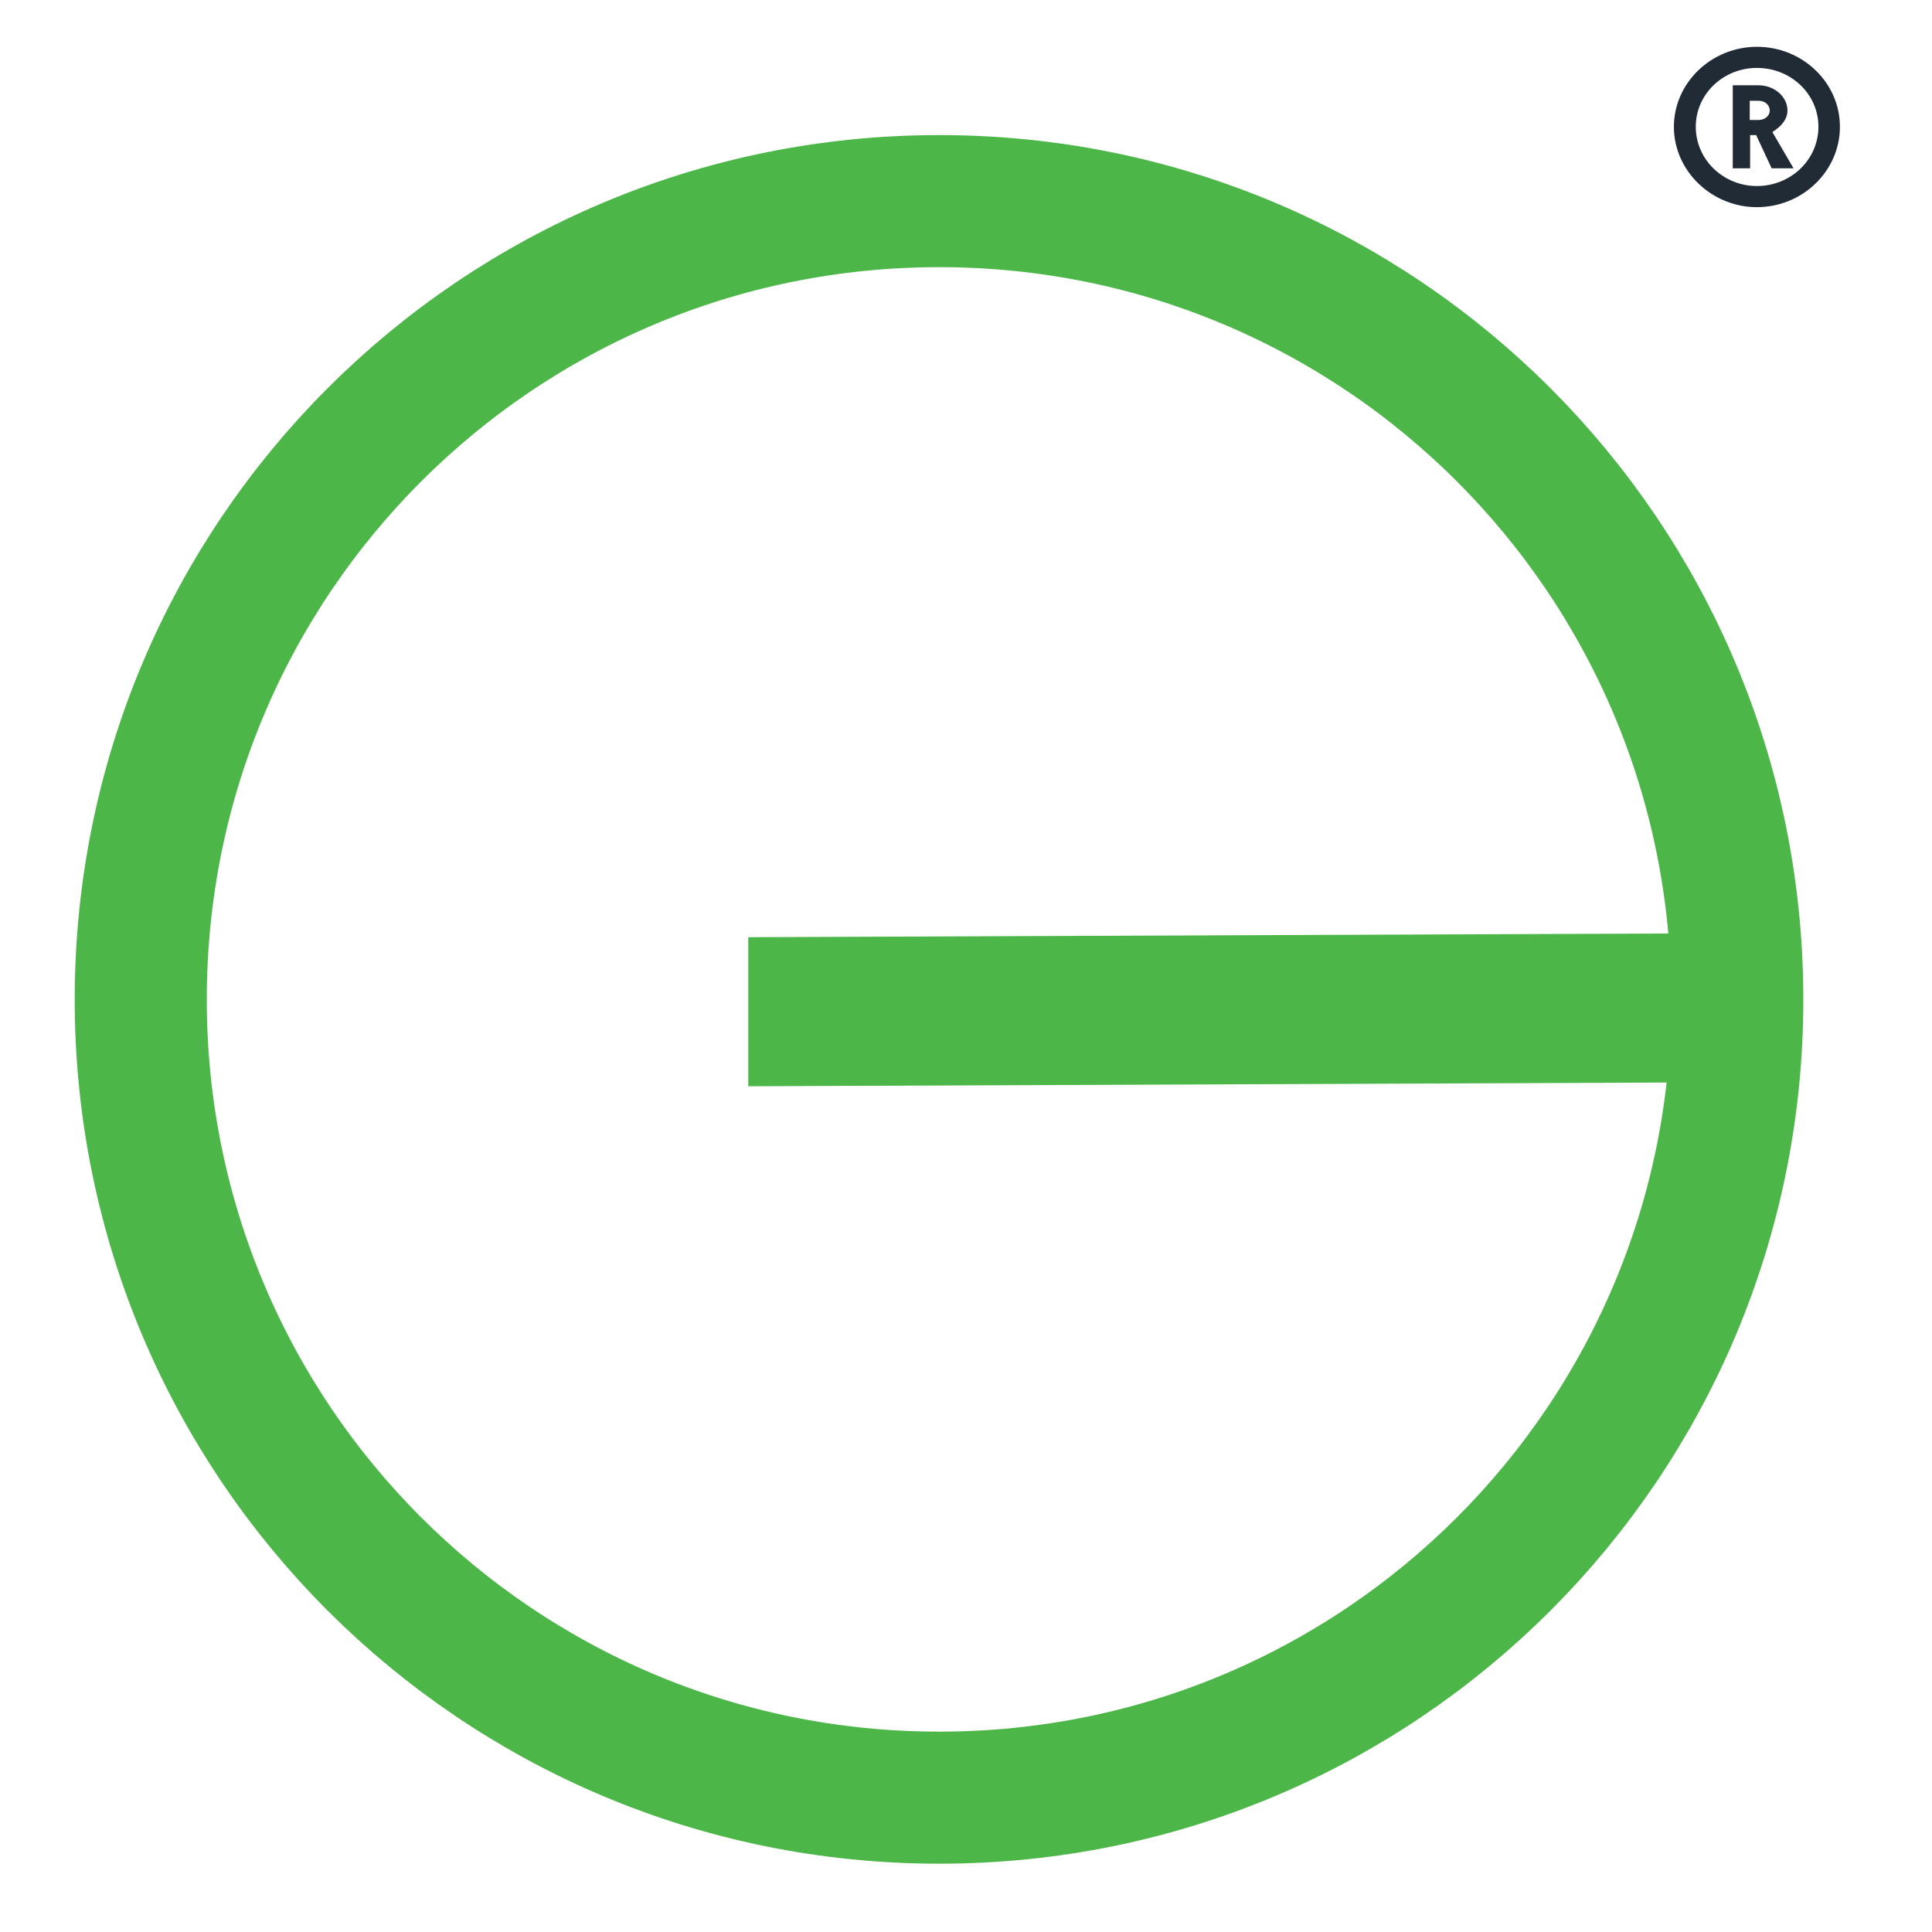
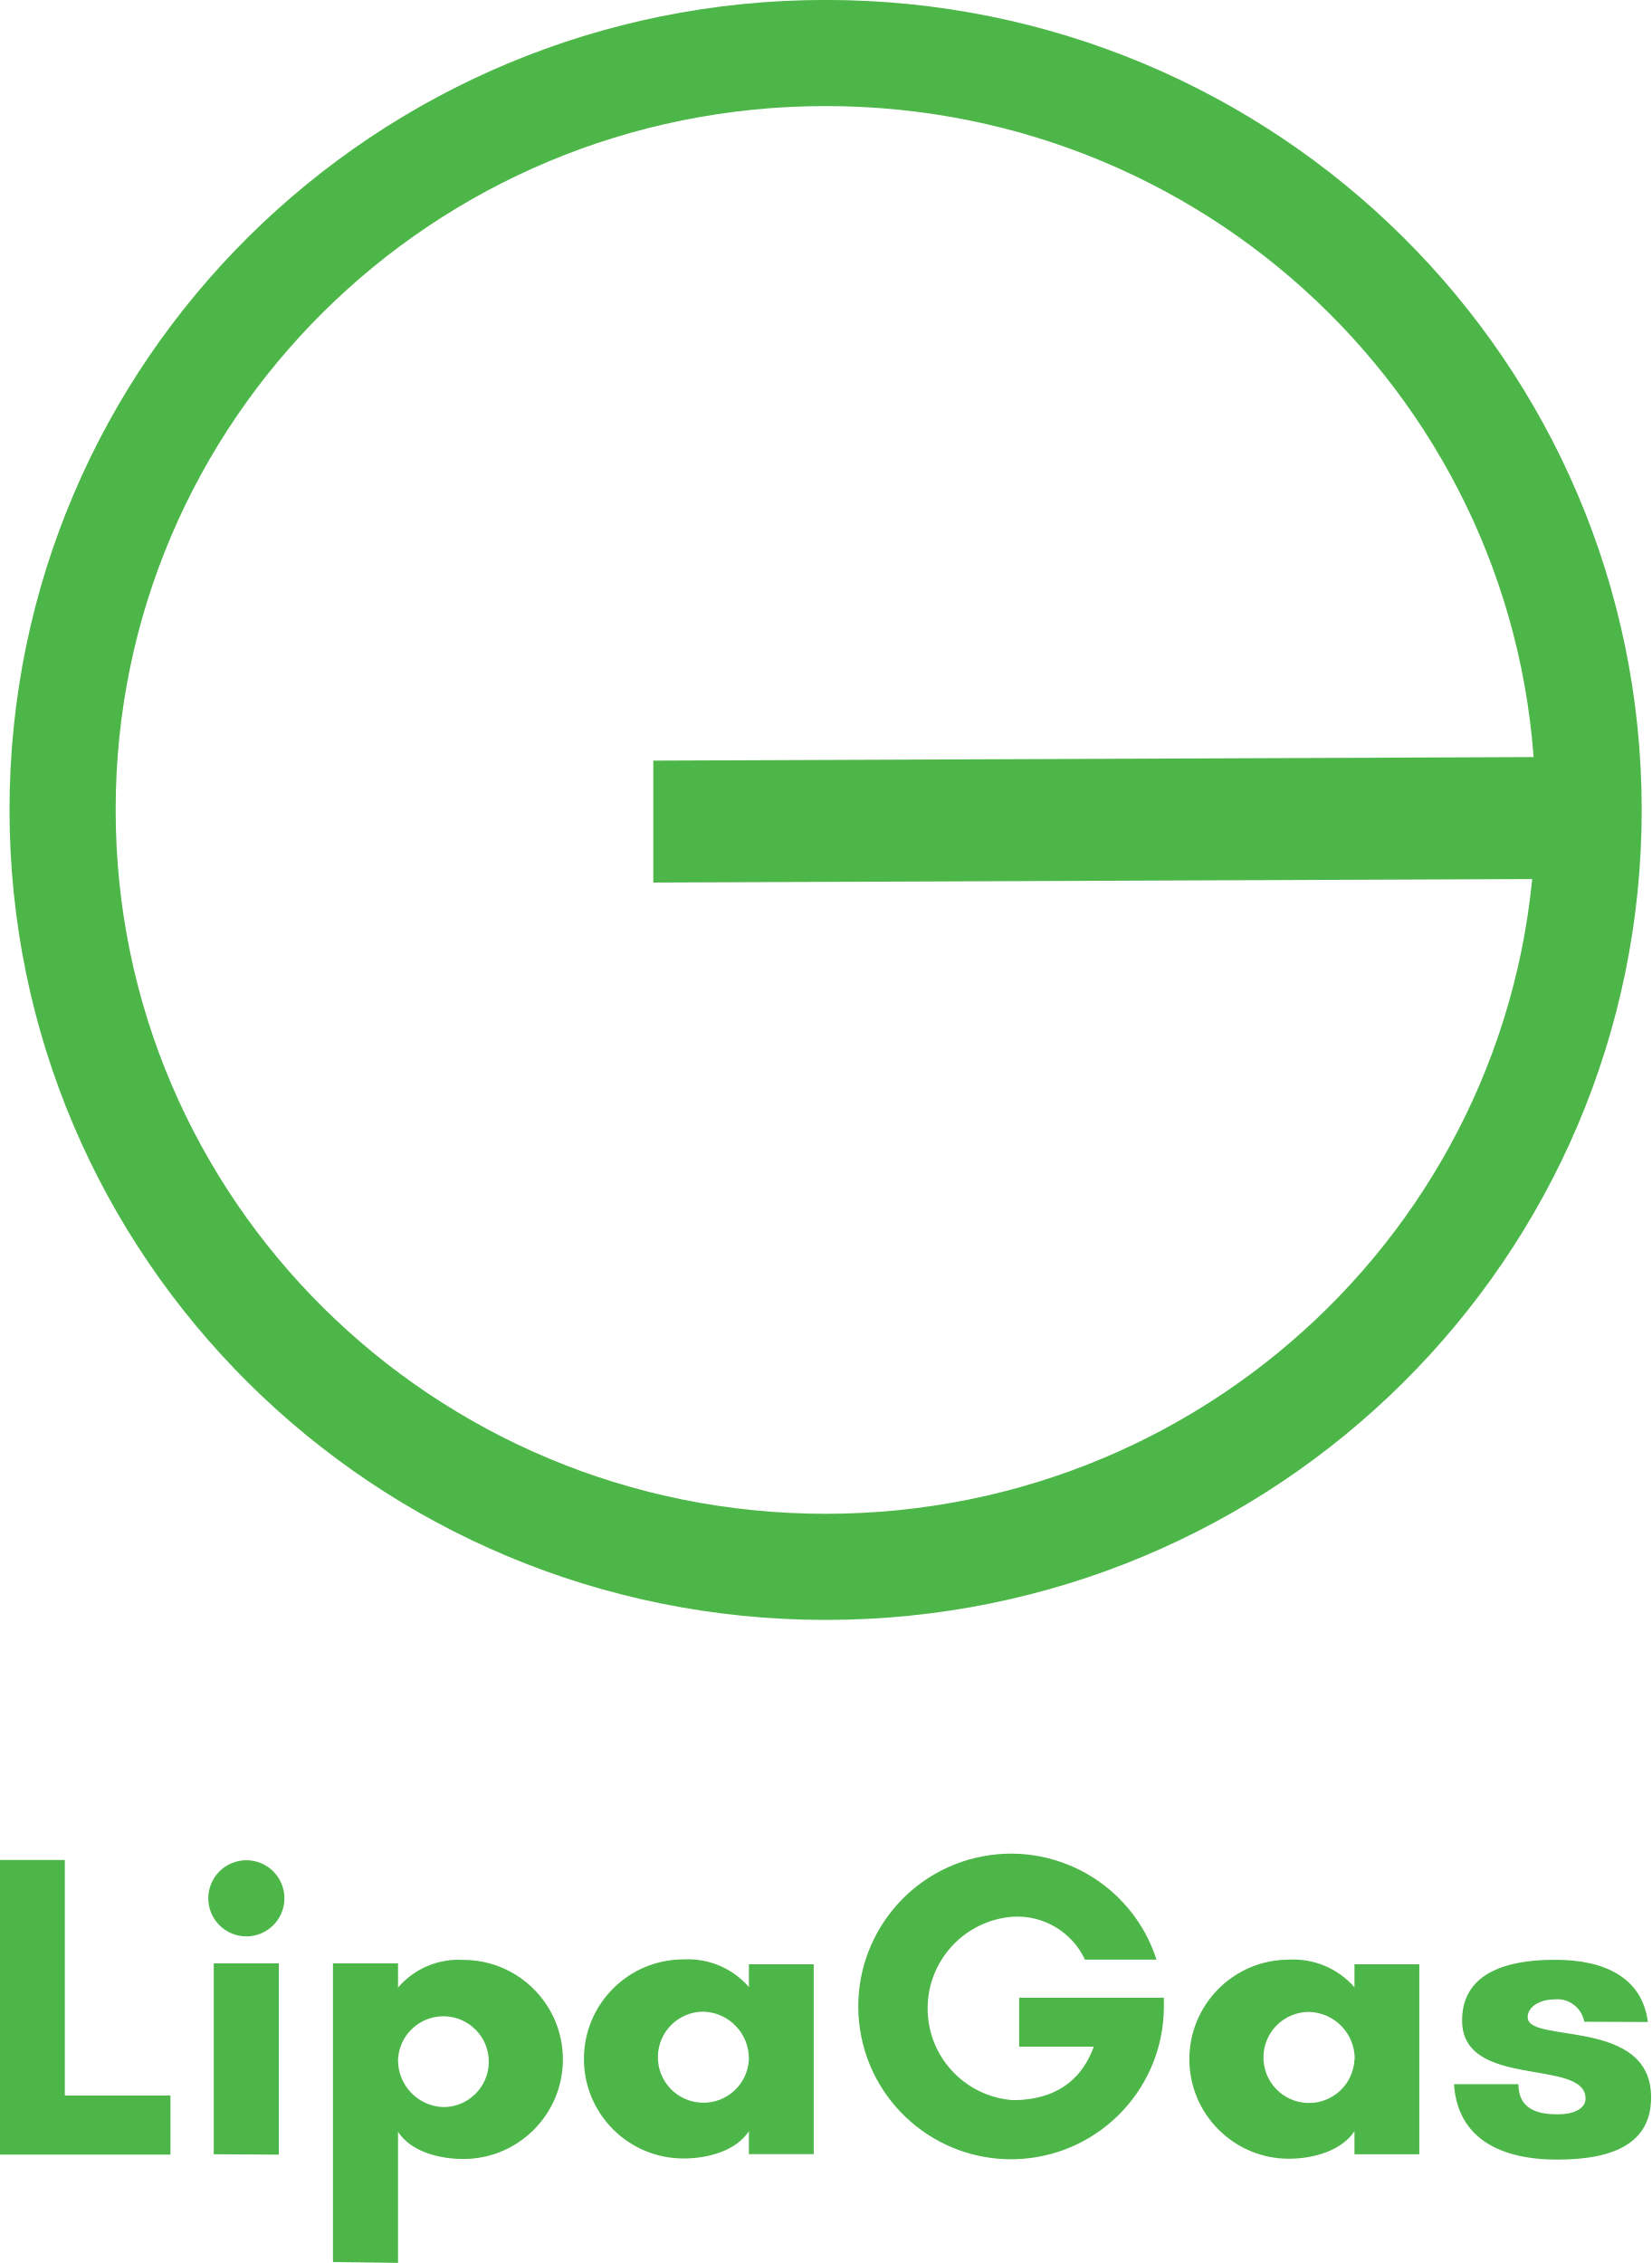
- <svg xmlns="http://www.w3.org/2000/svg" version="1.2" viewBox="0 0 512 512" width="512" height="512">
-   <style>.a{fill:none;stroke:#4db648;stroke-width:35}.b{fill:#212b36}</style>
-   <path class="a" d="m248.9 476.4c-117 0-211.6-94.6-211.6-211.5 0-117 94.6-211.6 211.6-211.6 116.9 0 211.5 94.6 211.5 211.6 0 116.9-94.6 211.5-211.5 211.5z" />
-   <path class="a" d="m215.8 265.8l221.9-0.9v4.5l-221.9 0.9z" />
-   <path class="b" d="m466 26.7c1.7 0 3 1.1 3 2.6 0 1.4-1.3 2.5-3 2.5h-2.3v-5.1zm9.3 17.9l-5.6-9.6c2.8-1.8 4-3.7 4-5.7 0-3.7-3.5-6.7-7.7-6.7h-6.8v22h4.6v-8.8h1.6l4.1 8.8zm6.6-11c0 8.7-7.3 15.7-16.3 15.7-8.9 0-16.2-7-16.2-15.7 0-8.7 7.3-15.6 16.2-15.6 9 0 16.3 6.9 16.3 15.6zm5.7 0c0-11.7-9.9-21.2-22-21.2-12 0-22 9.5-22 21.2 0 11.7 10 21.3 22 21.3 12.1 0 22-9.6 22-21.3z" />
+ <svg xmlns="http://www.w3.org/2000/svg" id="Layer_1" data-name="Layer 1" viewBox="0 0 132.72 181.88">
+   <defs>
+     <style>.cls-1{fill:none;stroke:#4db648;stroke-miterlimit:10;stroke-width:8.53px;}.cls-2{fill:#4db648;}</style>
+   </defs>
+   <path class="cls-1" d="M98.81,132.13c-33.93,0-61.33-27.2-61.33-60.84s27.4-60.83,61.33-60.83,61.32,27.2,61.32,60.83S132.73,132.13,98.81,132.13Z" transform="translate(-32.45 -6.2)" />
+   <path class="cls-1" d="M89.22,71.58l64.33-.26v1.27l-64.33.26Z" transform="translate(-32.45 -6.2)" />
+   <path class="cls-2" d="M32.45,179.37h13.7v-4.75H37.66V155.69H32.45Zm16.74-20.6a3.06,3.06,0,1,0,3.06-3.06A3.06,3.06,0,0,0,49.19,158.77Zm5.67,20.6V164H49.63v15.34Zm9.58-7.65a3.65,3.65,0,1,1,3.65,3.83A3.77,3.77,0,0,1,64.44,171.72Zm0,16.35V177.53c1,1.57,3.26,2.19,5.25,2.19a8,8,0,0,0,0-16,6.39,6.39,0,0,0-5.25,2.22V164H59.21v24Zm28.2-16.35A3.66,3.66,0,1,1,89,167.88,3.77,3.77,0,0,1,92.64,171.72Zm5.21-7.65H92.64v1.83a6.48,6.48,0,0,0-5.26-2.22,8,8,0,0,0,0,16c2,0,4.22-.62,5.26-2.19v1.84h5.21Zm16-3.82a6,6,0,0,1,5.8,3.45h5.75a12.28,12.28,0,1,0,.59,3.85v-.79H114.36v3.93h6c-1.3,3.58-4.22,4.3-6.51,4.3a7.39,7.39,0,0,1,0-14.74Zm27.46,11.48a3.66,3.66,0,1,1-3.65-3.83A3.77,3.77,0,0,1,141.33,171.73Zm5.21-7.66h-5.21v1.85a6.51,6.51,0,0,0-5.27-2.22,8,8,0,0,0,0,16c1.95,0,4.22-.63,5.27-2.21v1.85h5.21Zm18.37,4.64c-.45-3.53-3.41-5-7.44-5-5.08,0-7.49,1.75-7.49,4.88,0,5.56,9.92,3,9.92,6.27,0,.84-1,1.27-2.18,1.27s-3.21-.13-3.21-2.42h-5.18c.28,4.34,3.71,6.06,8.29,6.06s7.55-1.33,7.55-5c0-6.47-9.92-4.28-9.92-6.44,0-.9,1.07-1.43,2.08-1.43a2.21,2.21,0,0,1,2.47,1.79Z" transform="translate(-32.45 -6.2)" />
</svg>
